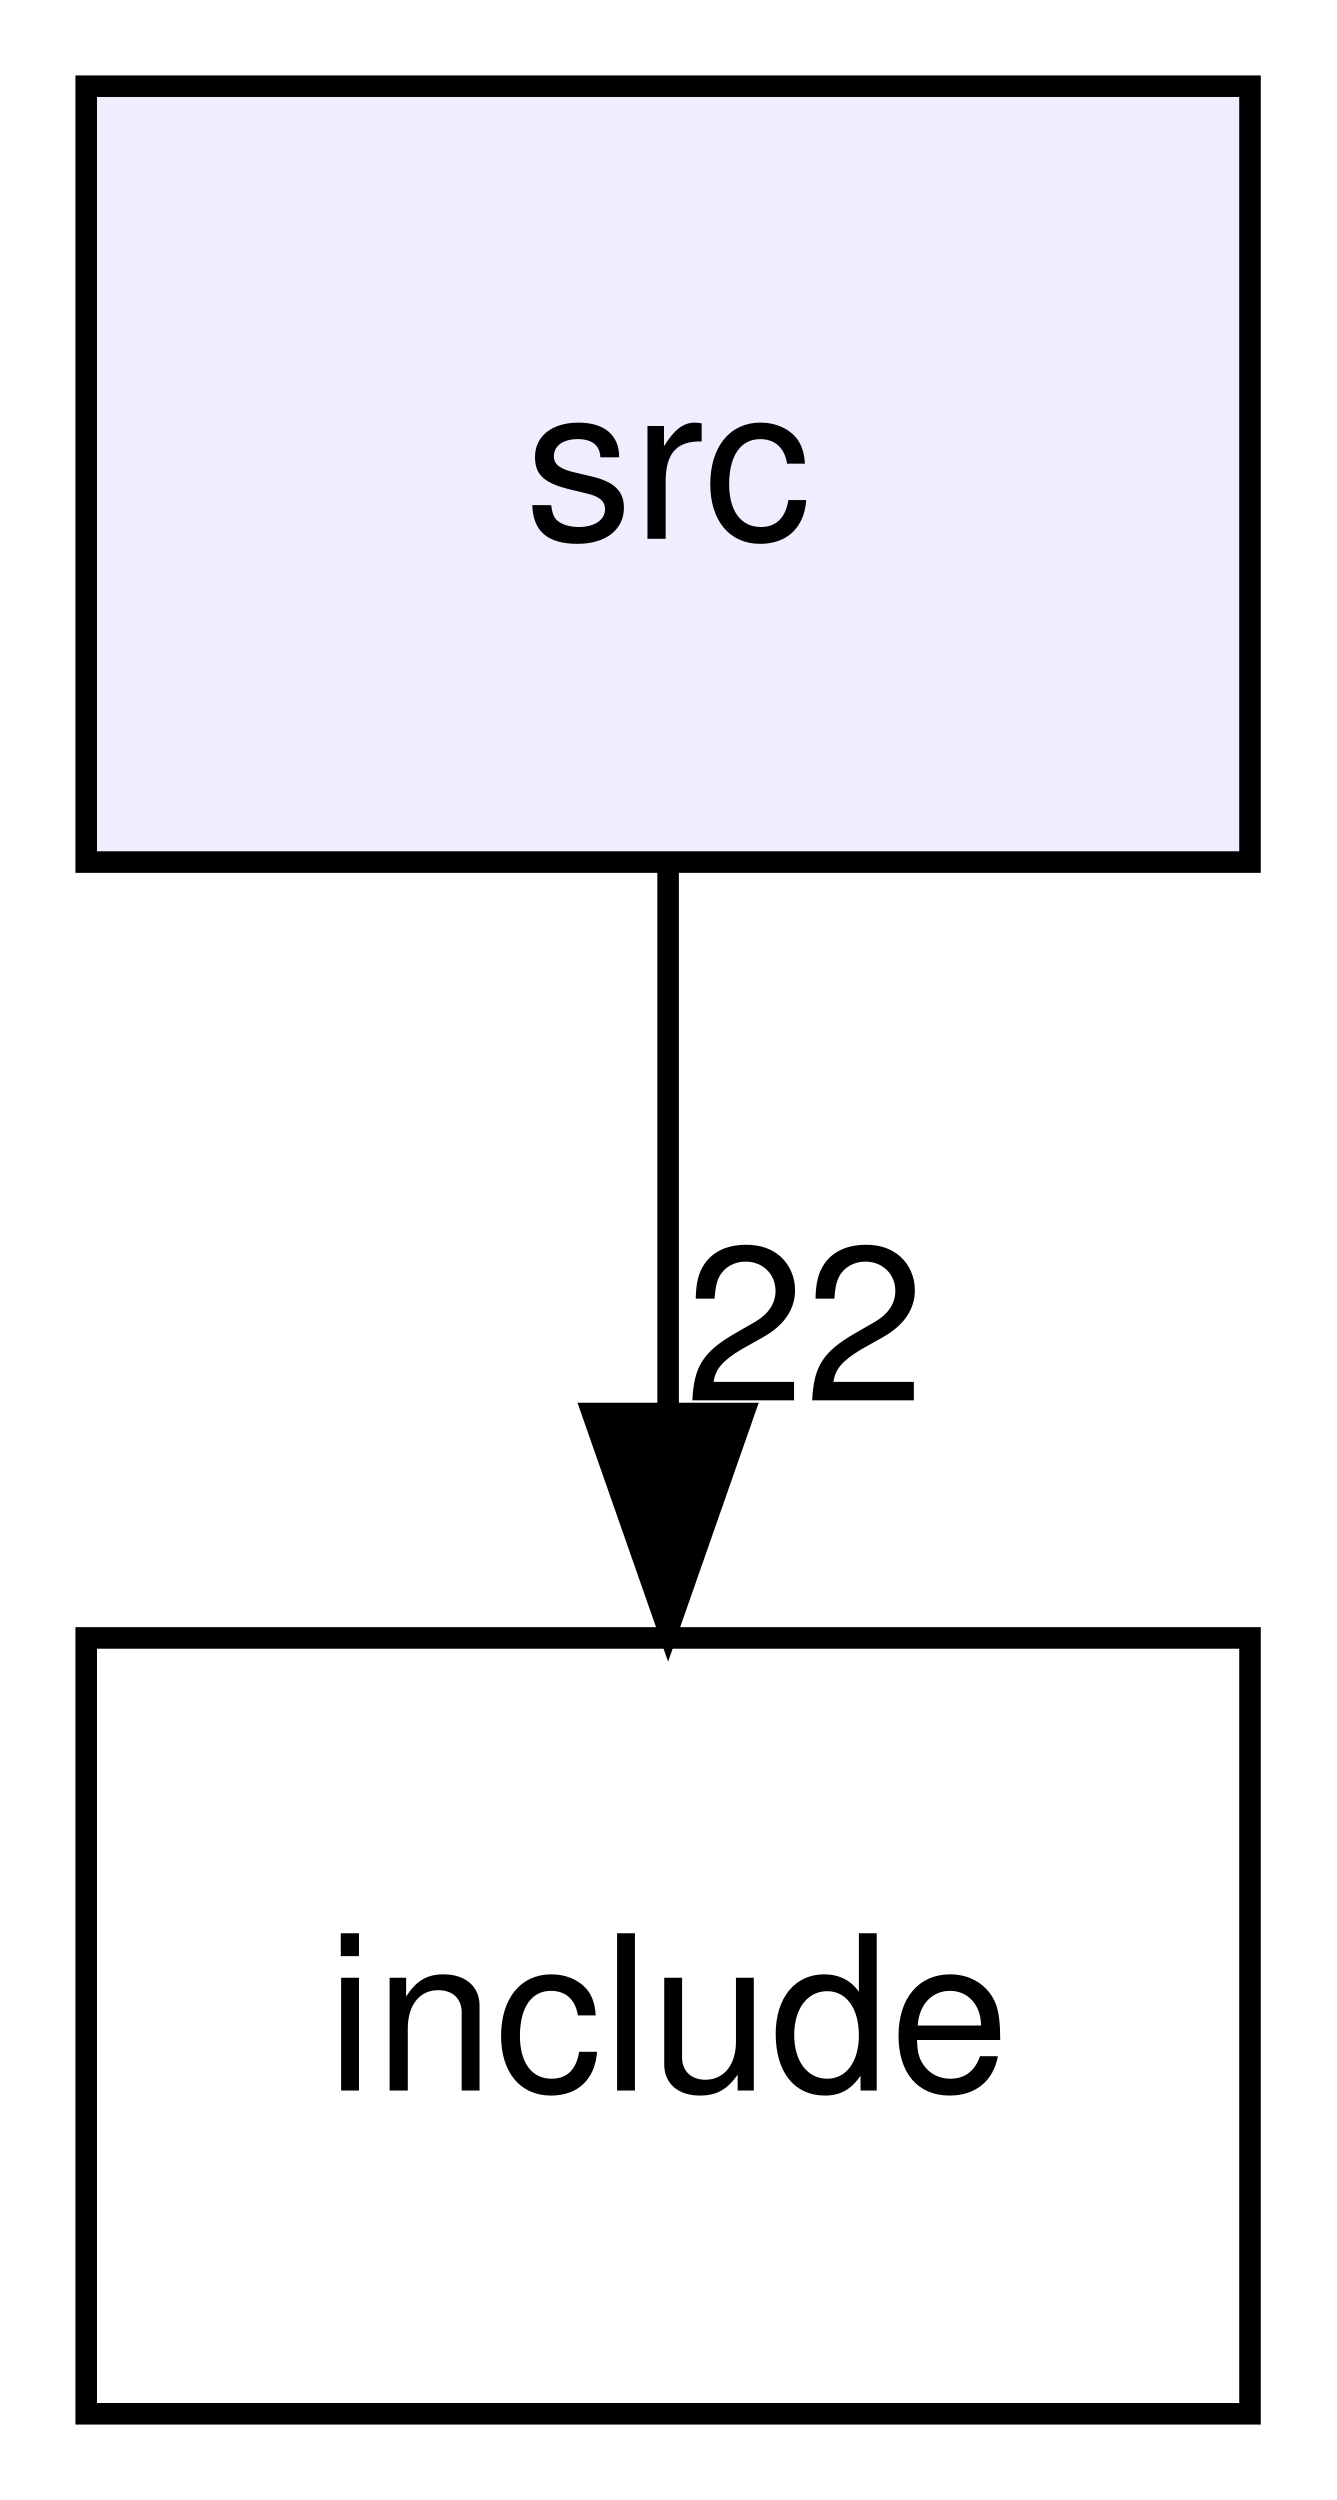
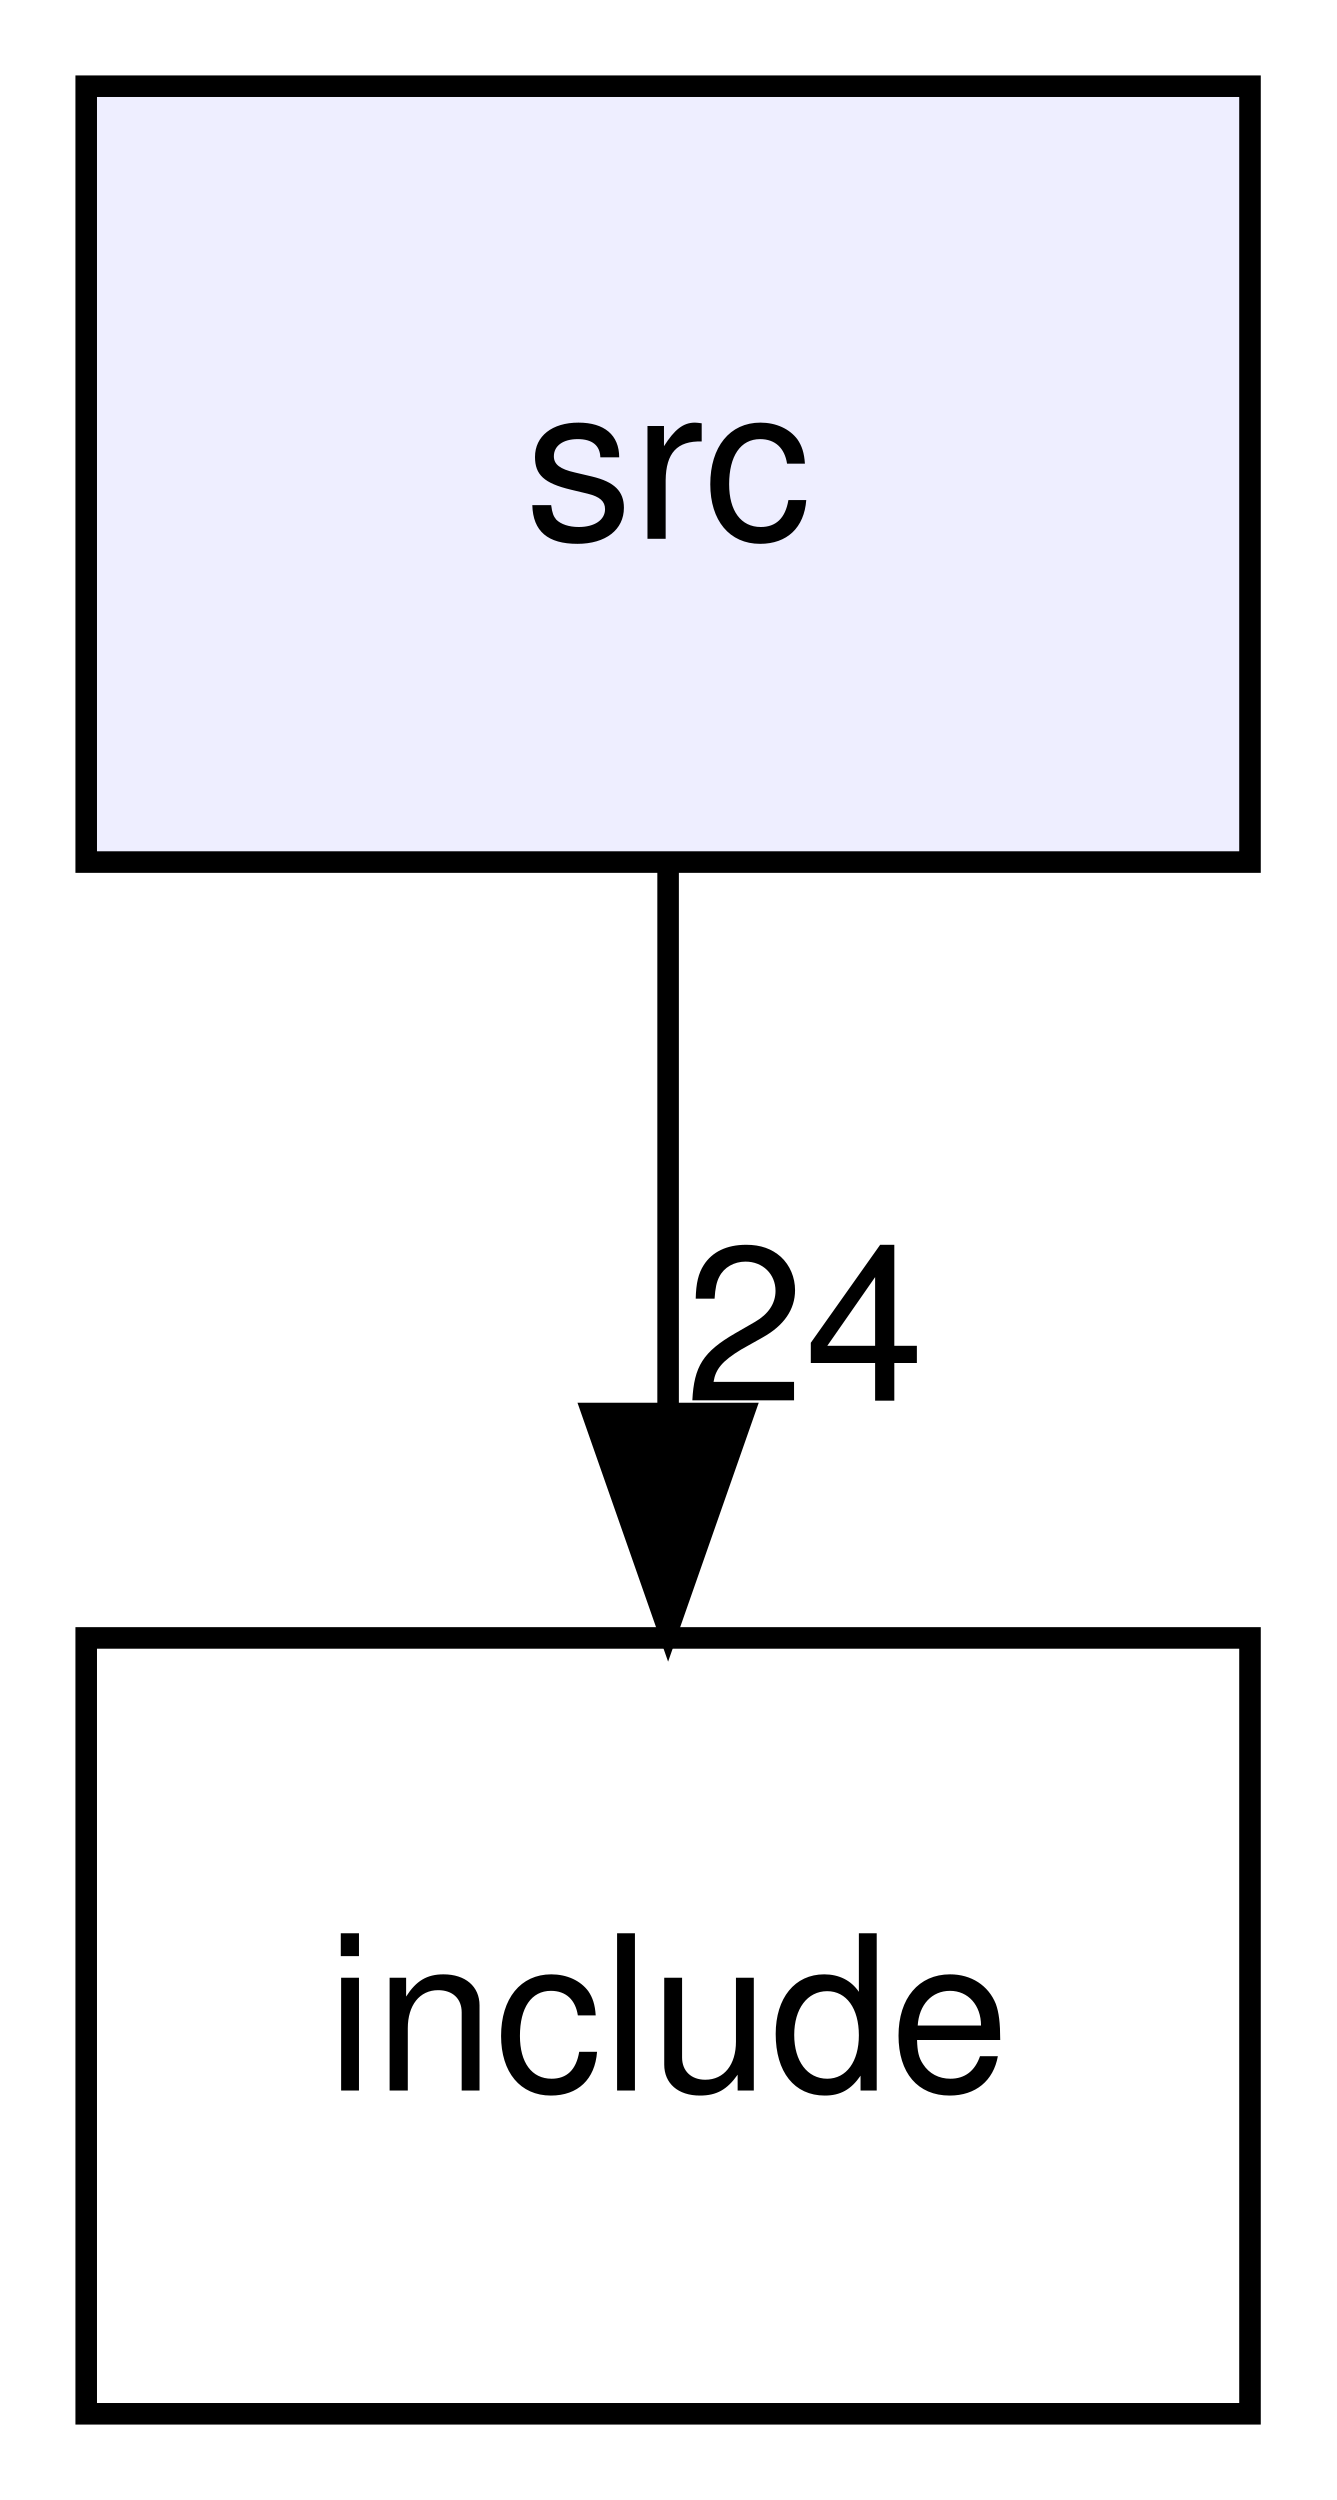
<svg xmlns="http://www.w3.org/2000/svg" xmlns:xlink="http://www.w3.org/1999/xlink" width="62pt" height="116pt" viewBox="0.00 0.00 62.00 116.00">
  <g id="graph0" class="graph" transform="scale(1 1) rotate(0) translate(4 112)">
    <g id="node1" class="node">
      <g id="a_node1">
        <a xlink:href="dir_68267d1309a1af8e8297ef4c3efbcdba.html" target="_top" xlink:title="src">
          <polygon fill="#eeeeff" stroke="#000000" points="54,-108 0,-108 0,-72 54,-72 54,-108" />
          <text text-anchor="middle" x="27" y="-87" font-family="Helvetica,sans-Serif" font-size="10.00" fill="#000000">src</text>
        </a>
      </g>
    </g>
    <g id="node2" class="node">
      <g id="a_node2">
        <a xlink:href="dir_d44c64559bbebec7f509842c48db8b23.html" target="_top" xlink:title="include">
          <polygon fill="none" stroke="#000000" points="54,-36 0,-36 0,0 54,0 54,-36" />
          <text text-anchor="middle" x="27" y="-15" font-family="Helvetica,sans-Serif" font-size="10.00" fill="#000000">include</text>
        </a>
      </g>
    </g>
    <g id="edge1" class="edge">
      <path fill="none" stroke="#000000" d="M27,-71.831C27,-64.131 27,-54.974 27,-46.417" />
      <polygon fill="#000000" stroke="#000000" points="30.5,-46.413 27,-36.413 23.5,-46.413 30.5,-46.413" />
      <g id="a_edge1-headlabel">
-         <a xlink:href="dir_000001_000000.html" target="_top" xlink:title="22">
-           <text text-anchor="middle" x="33.339" y="-47.008" font-family="Helvetica,sans-Serif" font-size="10.00" fill="#000000">22</text>
+         <a xlink:href="dir_000001_000000.html" target="_top" xlink:title="24">
+           <text text-anchor="middle" x="33.339" y="-47.008" font-family="Helvetica,sans-Serif" font-size="10.00" fill="#000000">24</text>
        </a>
      </g>
    </g>
  </g>
</svg>
